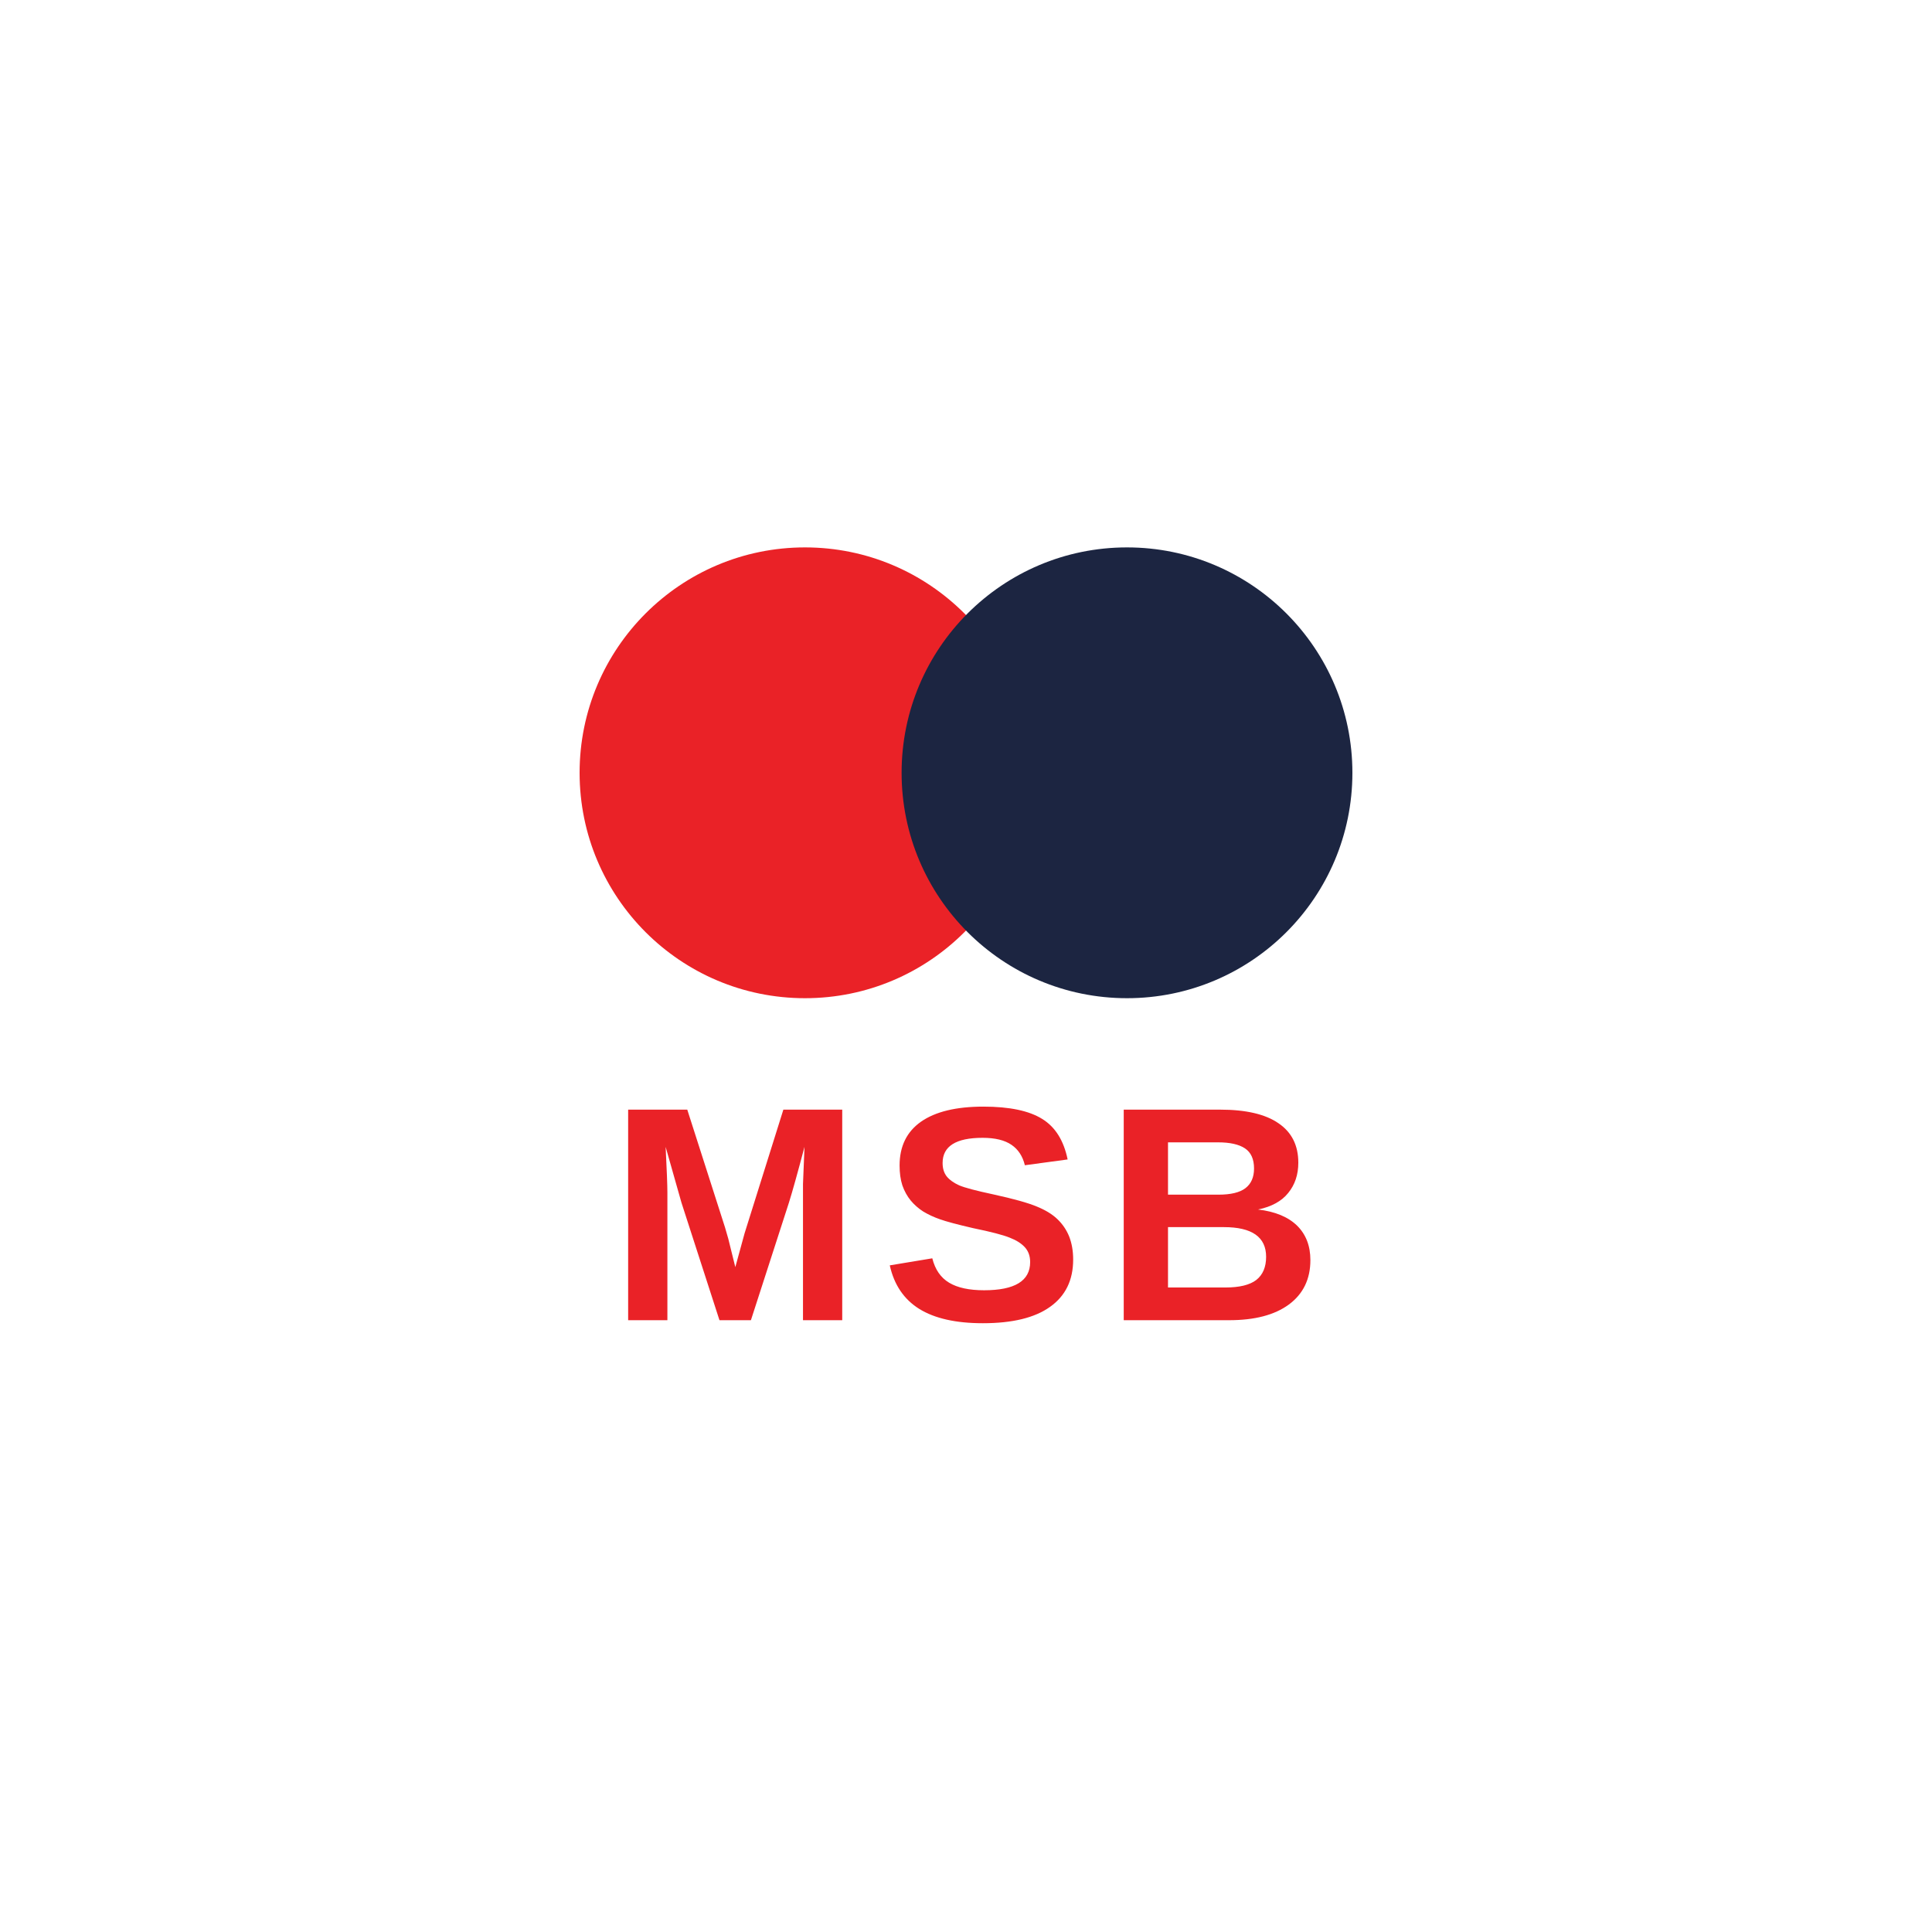
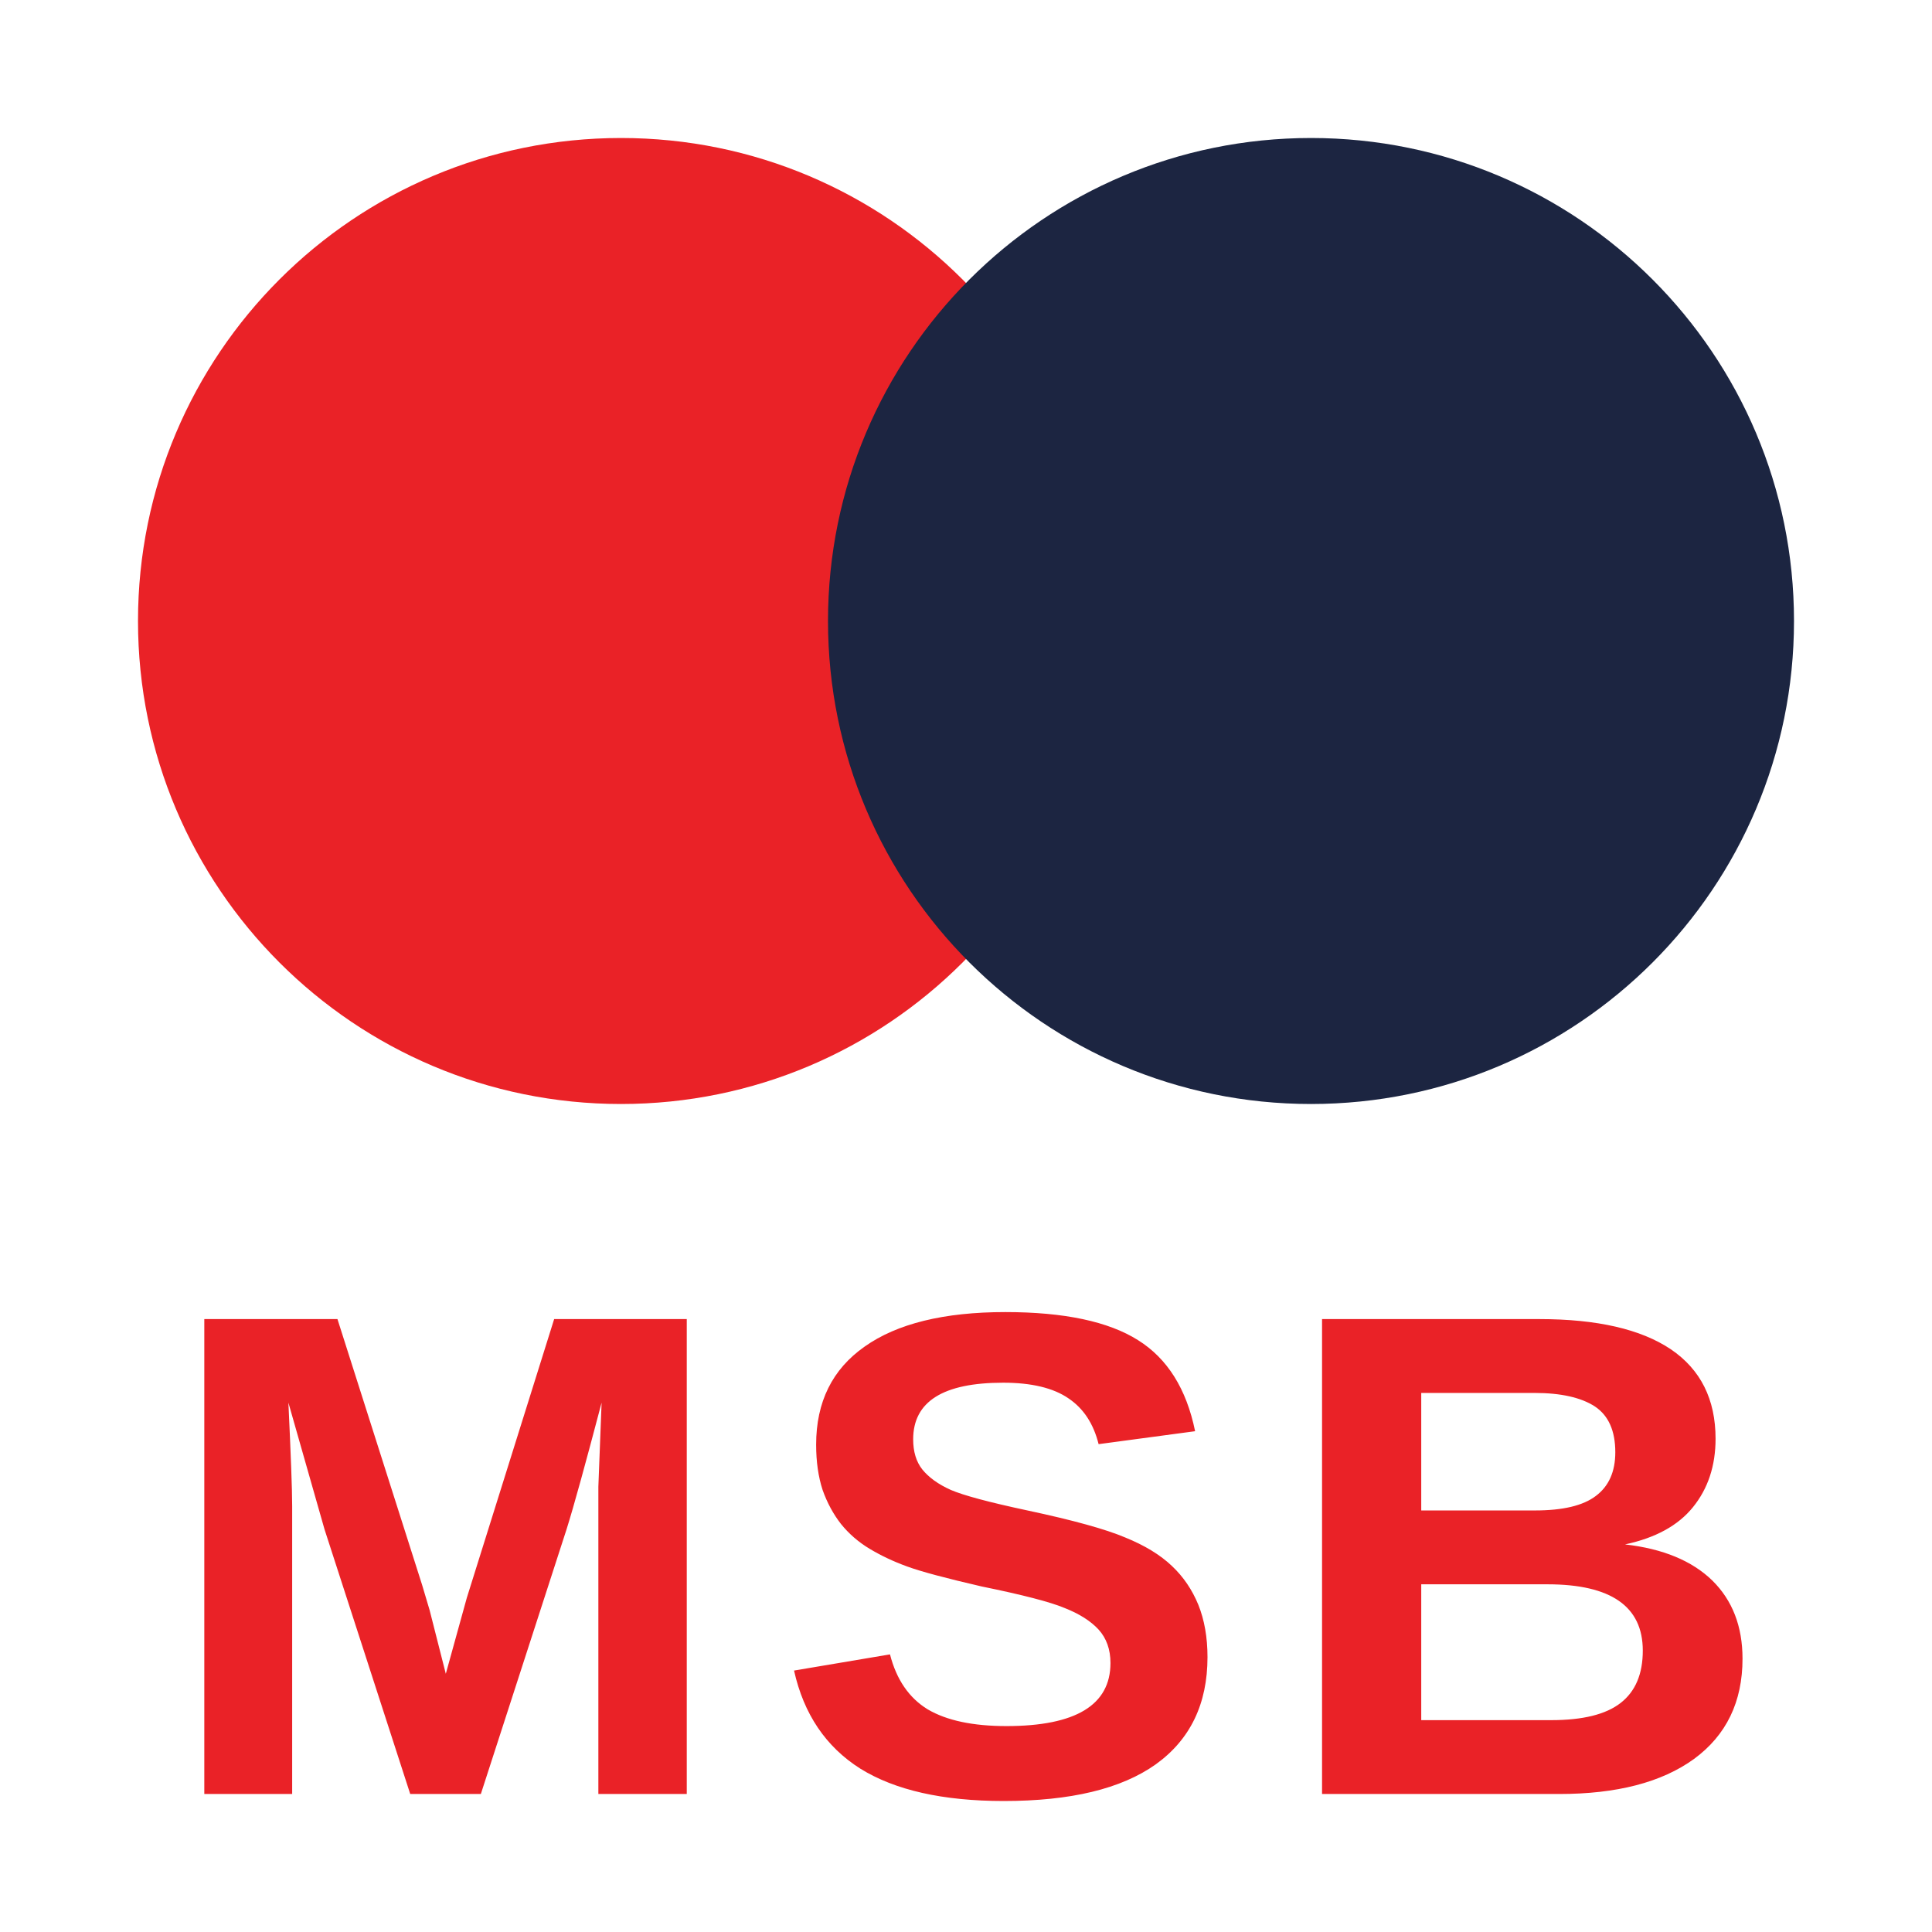
- <svg xmlns="http://www.w3.org/2000/svg" viewBox="0 0 120 120" width="100%" height="100%">
-   <g transform="translate(18, 24)">
-     <circle cx="32" cy="24" r="14" fill="#EA2227" />
-     <circle cx="52" cy="24" r="14" fill="#1C2541" />
-     <text x="42" y="58" fill="#EA2227" font-family="'Plus Jakarta Sans', Arial, sans-serif" font-size="19" font-weight="900" text-anchor="middle" letter-spacing="0.06em">MSB</text>
-   </g>
+ <svg xmlns="http://www.w3.org/2000/svg" viewBox="14 6 56 56" width="100%" height="100%">
+   <circle cx="32" cy="24" r="14" fill="#EA2227" />
+   <circle cx="52" cy="24" r="14" fill="#1C2541" />
+   <text x="42" y="58" fill="#EA2227" font-family="'Plus Jakarta Sans', Arial, sans-serif" font-size="20" font-weight="900" text-anchor="middle" letter-spacing="0.06em">MSB</text>
</svg>
